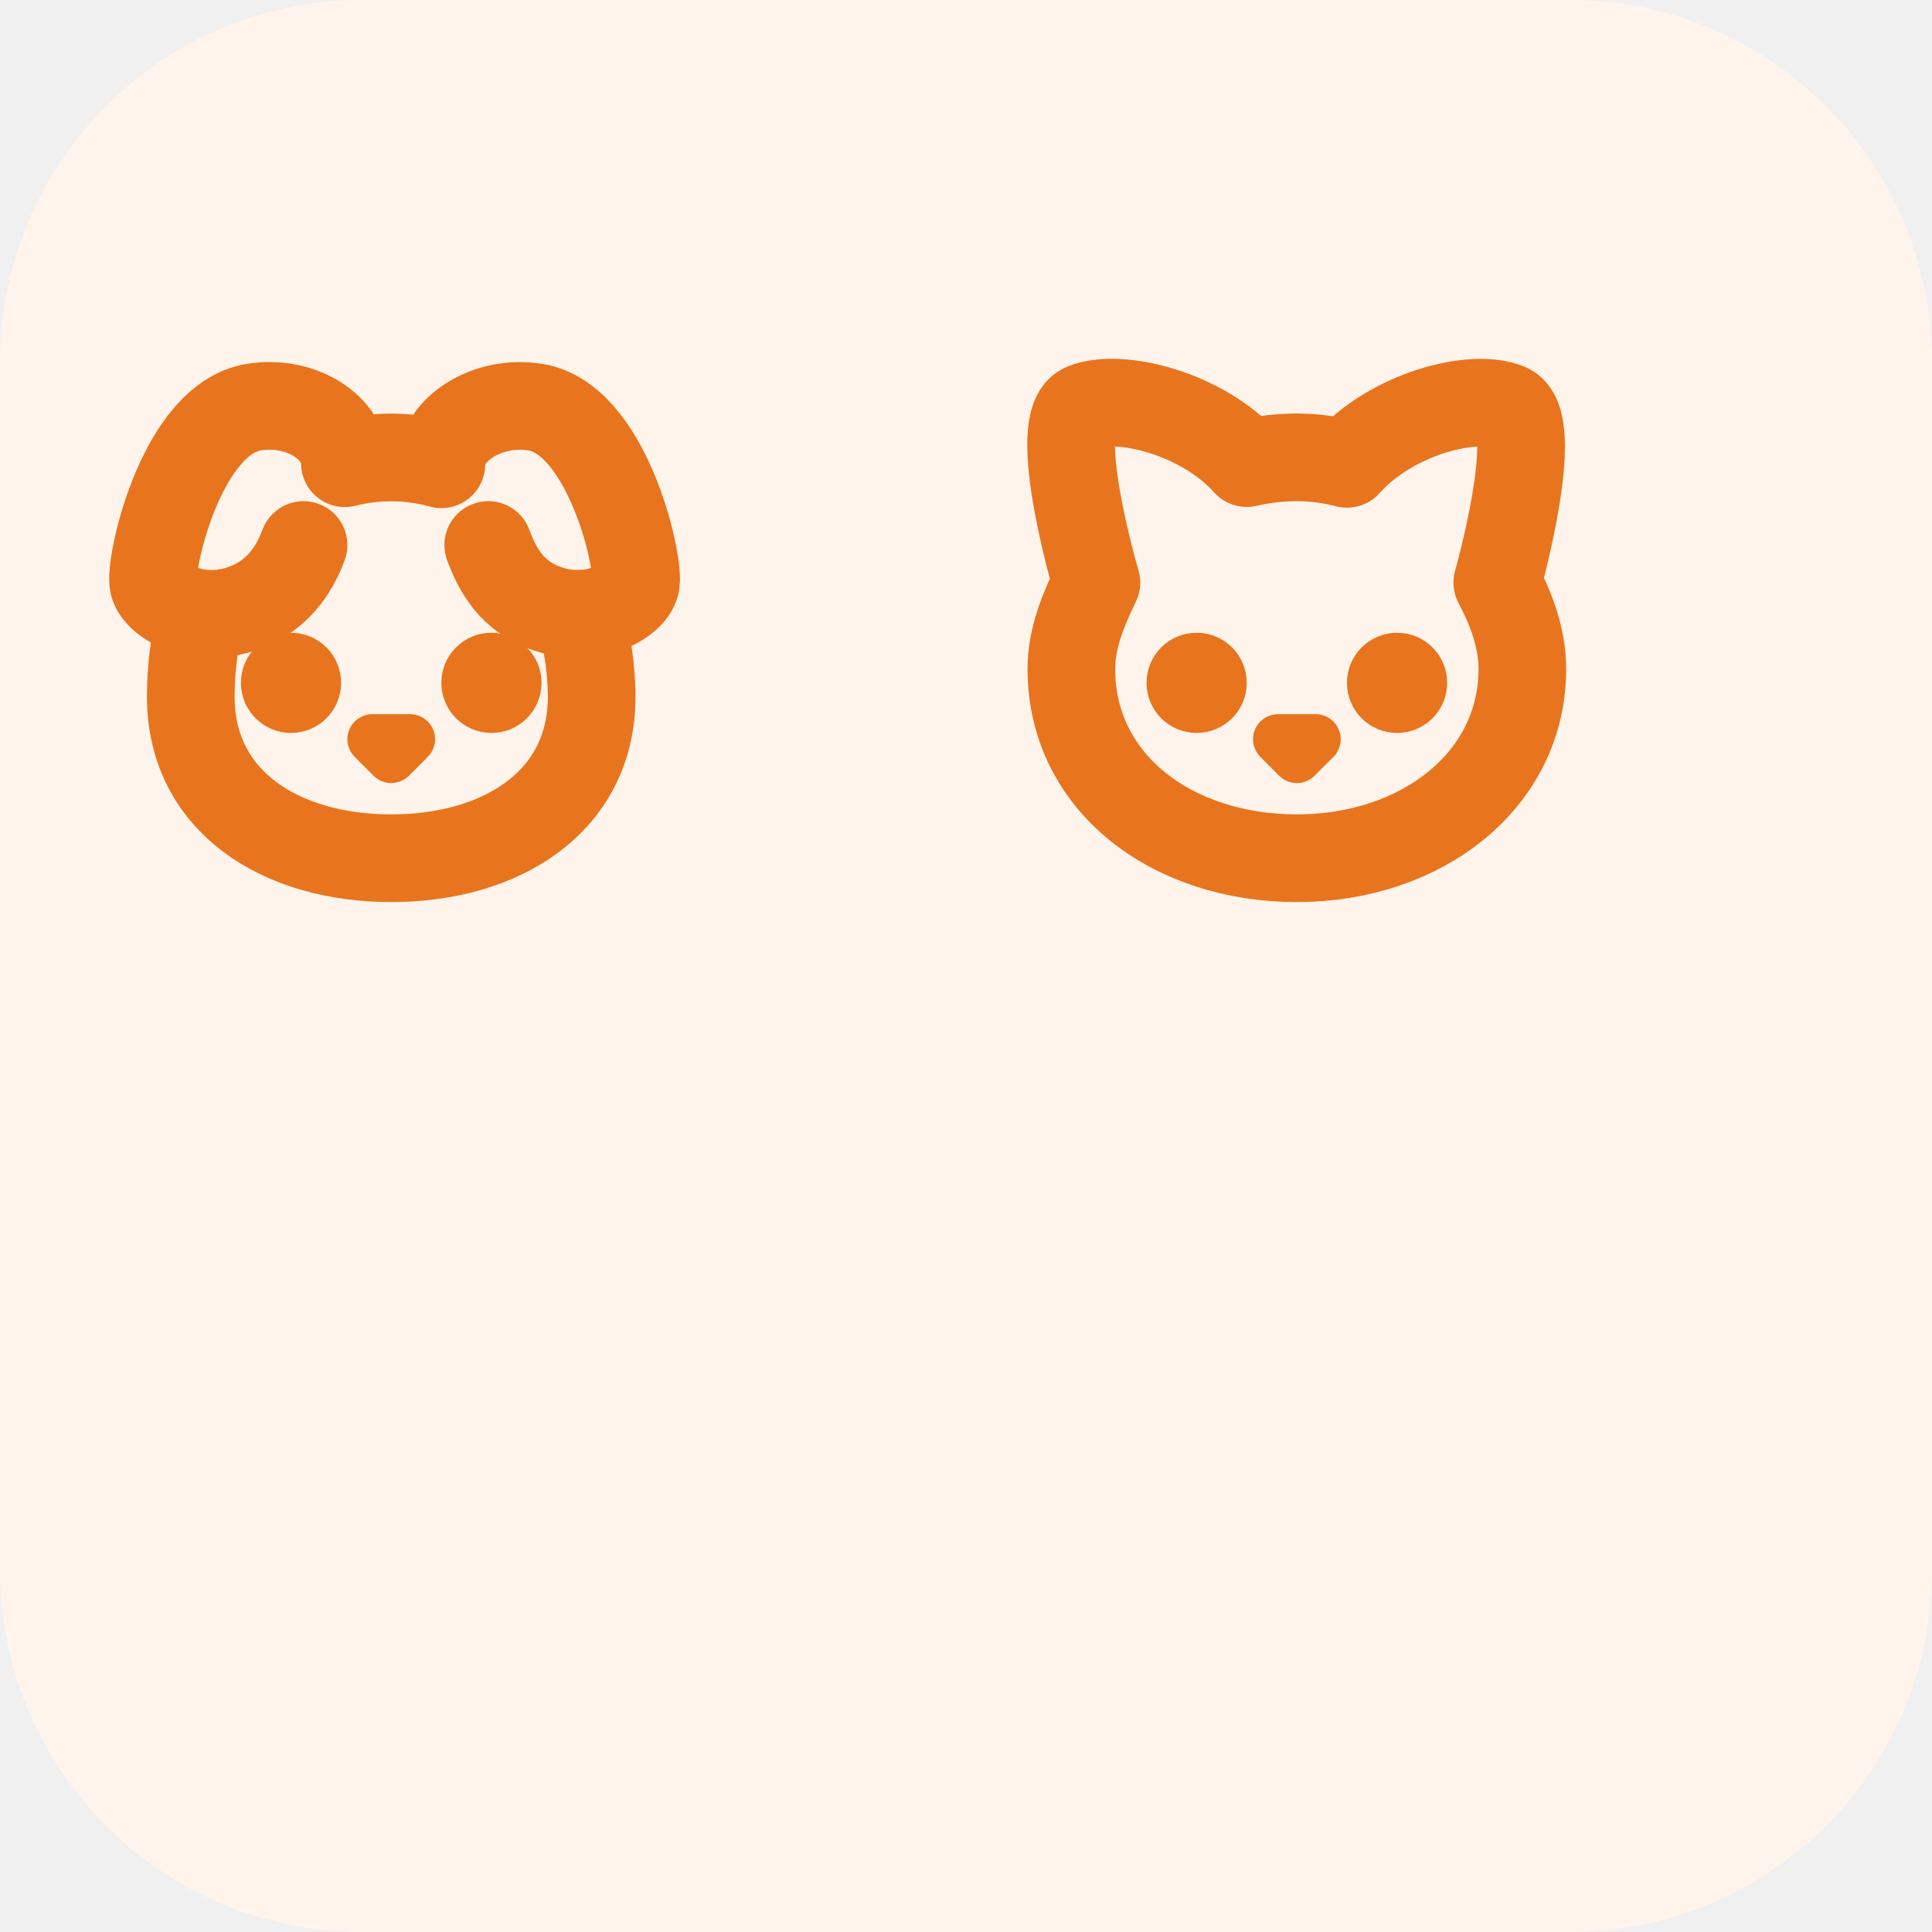
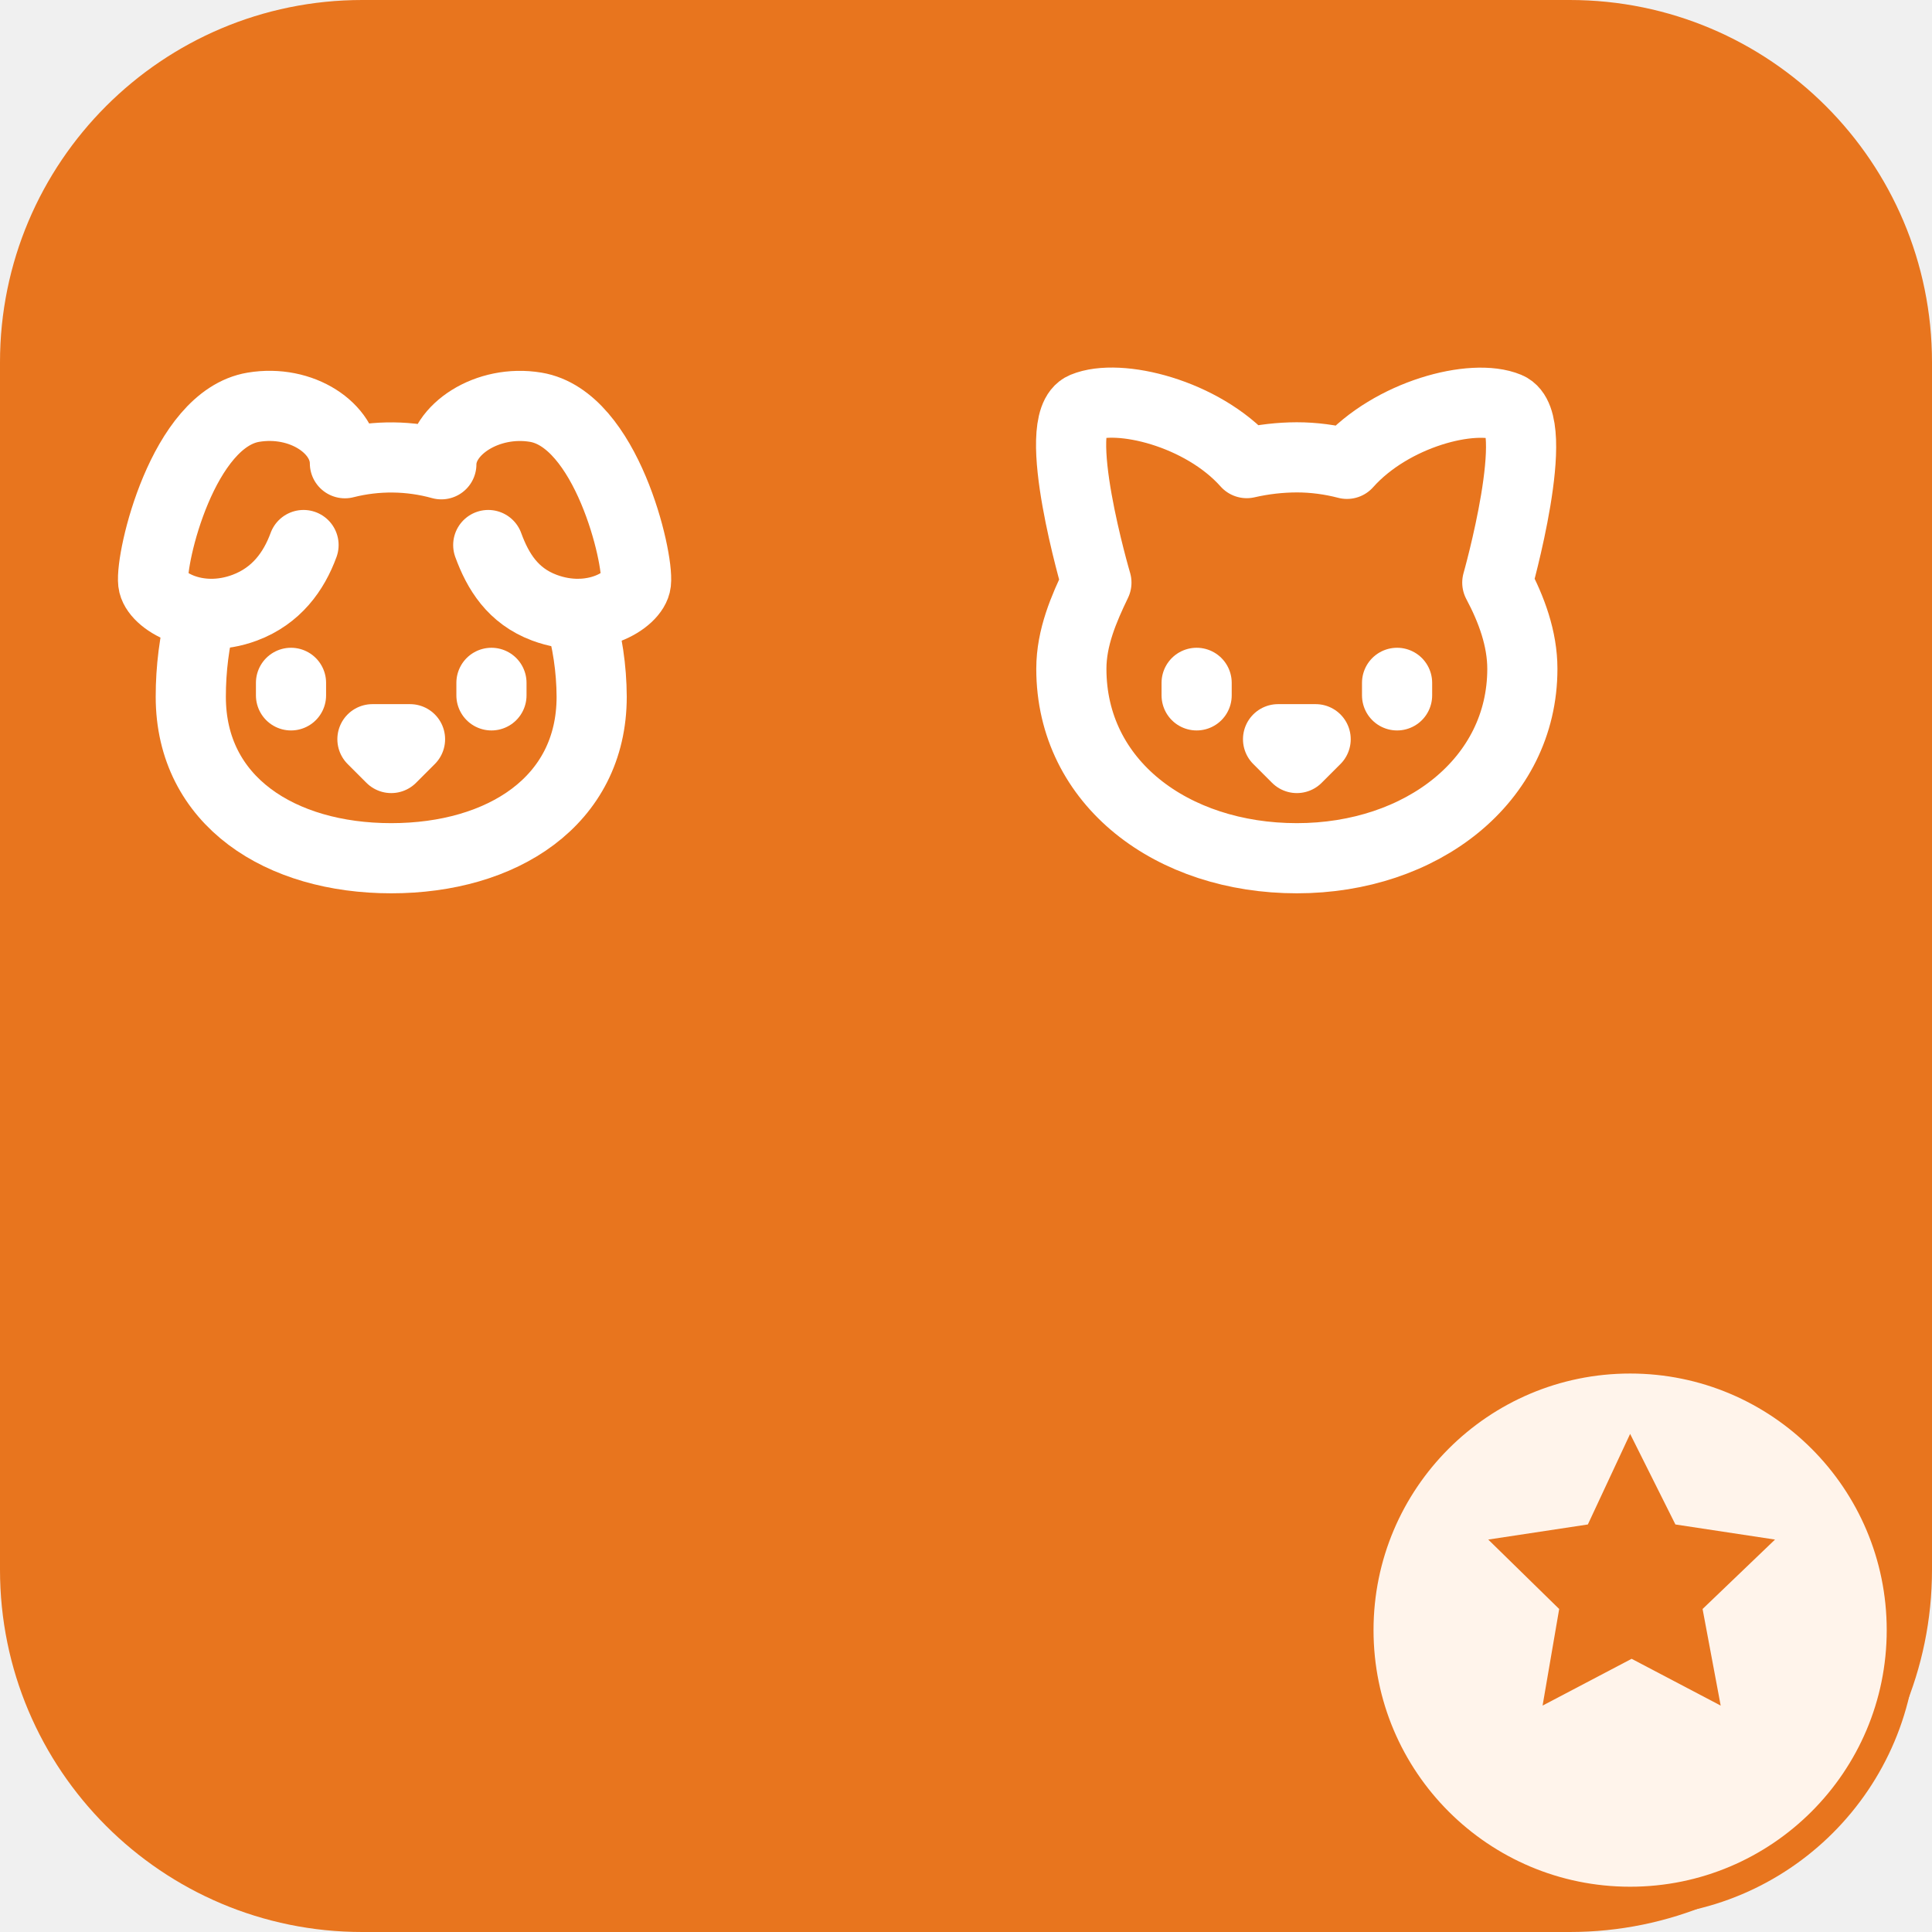
<svg xmlns="http://www.w3.org/2000/svg" width="32" height="32" viewBox="0 0 64 64">
-   <rect width="64" height="64" rx="12" fill="#FFF4EB" />
-   <g transform="translate(3, 11) scale(0.83)" fill="#E8751E" stroke="#E8751E" stroke-width="2" stroke-linecap="round" stroke-linejoin="round">
+   <rect width="64" height="64" rx="12" fill="#E8751E" />
+   <g transform="translate(3, 11) scale(0.83)" stroke="#fff" stroke-width="2.8" stroke-linecap="round" stroke-linejoin="round" fill="none">
    <path d="M11.25 16.25h1.5L12 17z" />
-     <circle cx="16" cy="14" r="1" />
-     <path d="M4.42 11.247A13.152 13.152 0 0 0 4 14.556C4 18.728 7.582 21 12 21s8-2.272 8-6.444a11.702 11.702 0 0 0-.493-3.309" fill="none" stroke-width="3.5" />
-     <circle cx="8" cy="14" r="1" />
-     <path d="M8.5 8.5c-.384 1.05-1.083 2.028-2.344 2.5-1.931.722-3.576-.297-3.656-1-.113-.994 1.177-6.53 4-7 1.923-.321 3.651.845 3.651 2.235A7.497 7.497 0 0 1 14 5.277c0-1.39 1.844-2.598 3.767-2.277 2.823.47 4.113 6.006 4 7-.08.703-1.725 1.722-3.656 1-1.261-.472-1.855-1.45-2.239-2.5" fill="none" stroke-width="3.5" />
+     <path d="M16 14v.5" />
+     <path d="M4.42 11.247A13.152 13.152 0 0 0 4 14.556C4 18.728 7.582 21 12 21s8-2.272 8-6.444a11.702 11.702 0 0 0-.493-3.309" />
+     <path d="M8 14v.5" />
+     <path d="M8.5 8.5c-.384 1.05-1.083 2.028-2.344 2.5-1.931.722-3.576-.297-3.656-1-.113-.994 1.177-6.53 4-7 1.923-.321 3.651.845 3.651 2.235A7.497 7.497 0 0 1 14 5.277c0-1.39 1.844-2.598 3.767-2.277 2.823.47 4.113 6.006 4 7-.08.703-1.725 1.722-3.656 1-1.261-.472-1.855-1.45-2.239-2.5" />
  </g>
-   <g transform="translate(33, 11) scale(0.83)" fill="#E8751E" stroke="#E8751E" stroke-width="2" stroke-linecap="round" stroke-linejoin="round">
-     <path d="M12 5c.67 0 1.35.09 2 .26 1.78-2 5.03-2.84 6.42-2.26 1.4.58-.42 7-.42 7 .57 1.07 1 2.24 1 3.44C21 17.9 16.97 21 12 21s-9-3-9-7.56c0-1.25.5-2.4 1-3.44 0 0-1.89-6.42-.5-7 1.39-.58 4.72.23 6.5 2.23A9.04 9.04 0 0 1 12 5Z" fill="none" stroke-width="3.5" />
-     <circle cx="8" cy="14" r="1" />
-     <circle cx="16" cy="14" r="1" />
+   <g transform="translate(33, 11) scale(0.83)" stroke="#fff" stroke-width="2.8" stroke-linecap="round" stroke-linejoin="round" fill="none">
+     <path d="M12 5c.67 0 1.35.09 2 .26 1.78-2 5.03-2.84 6.42-2.26 1.4.58-.42 7-.42 7 .57 1.07 1 2.24 1 3.44C21 17.9 16.97 21 12 21s-9-3-9-7.56c0-1.25.5-2.4 1-3.44 0 0-1.89-6.42-.5-7 1.39-.58 4.72.23 6.5 2.23A9.04 9.04 0 0 1 12 5Z" />
+     <path d="M8 14v.5" />
+     <path d="M16 14v.5" />
    <path d="M11.25 16.25h1.5L12 17l-.75-.75Z" />
  </g>
+   <circle cx="54" cy="54" r="9" fill="#FFF4EB" stroke="#E8751E" stroke-width="1" />
+   <path d="M54 47.5l1.5 3 3.3.5-2.4 2.3.6 3.2-2.95-1.55L51.1 56.5l.55-3.2-2.35-2.3 3.3-.5z" fill="#E8751E" />
</svg>
